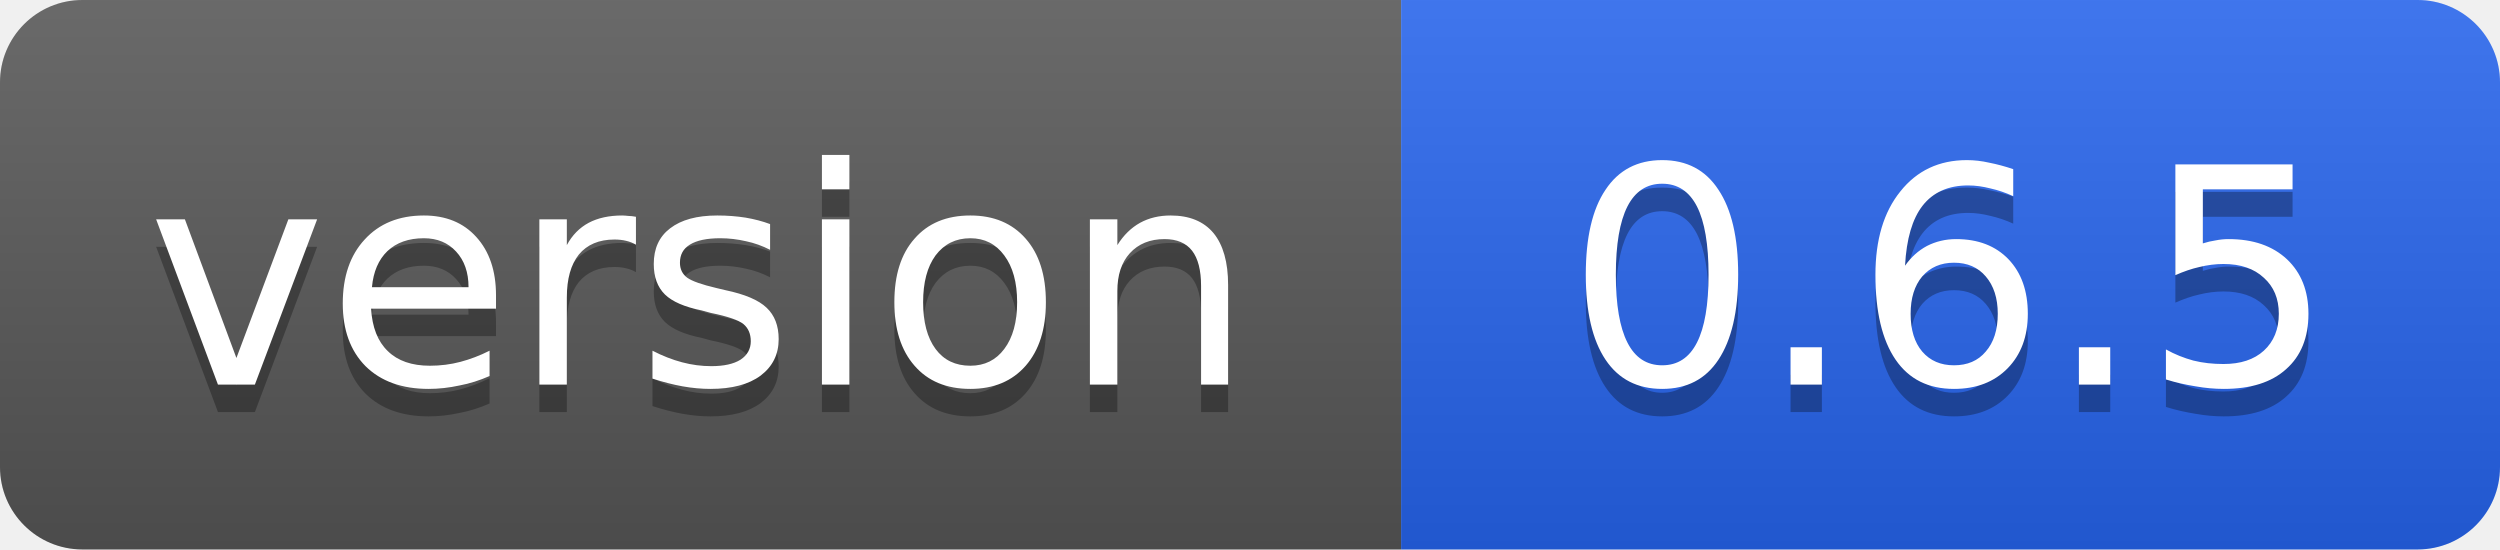
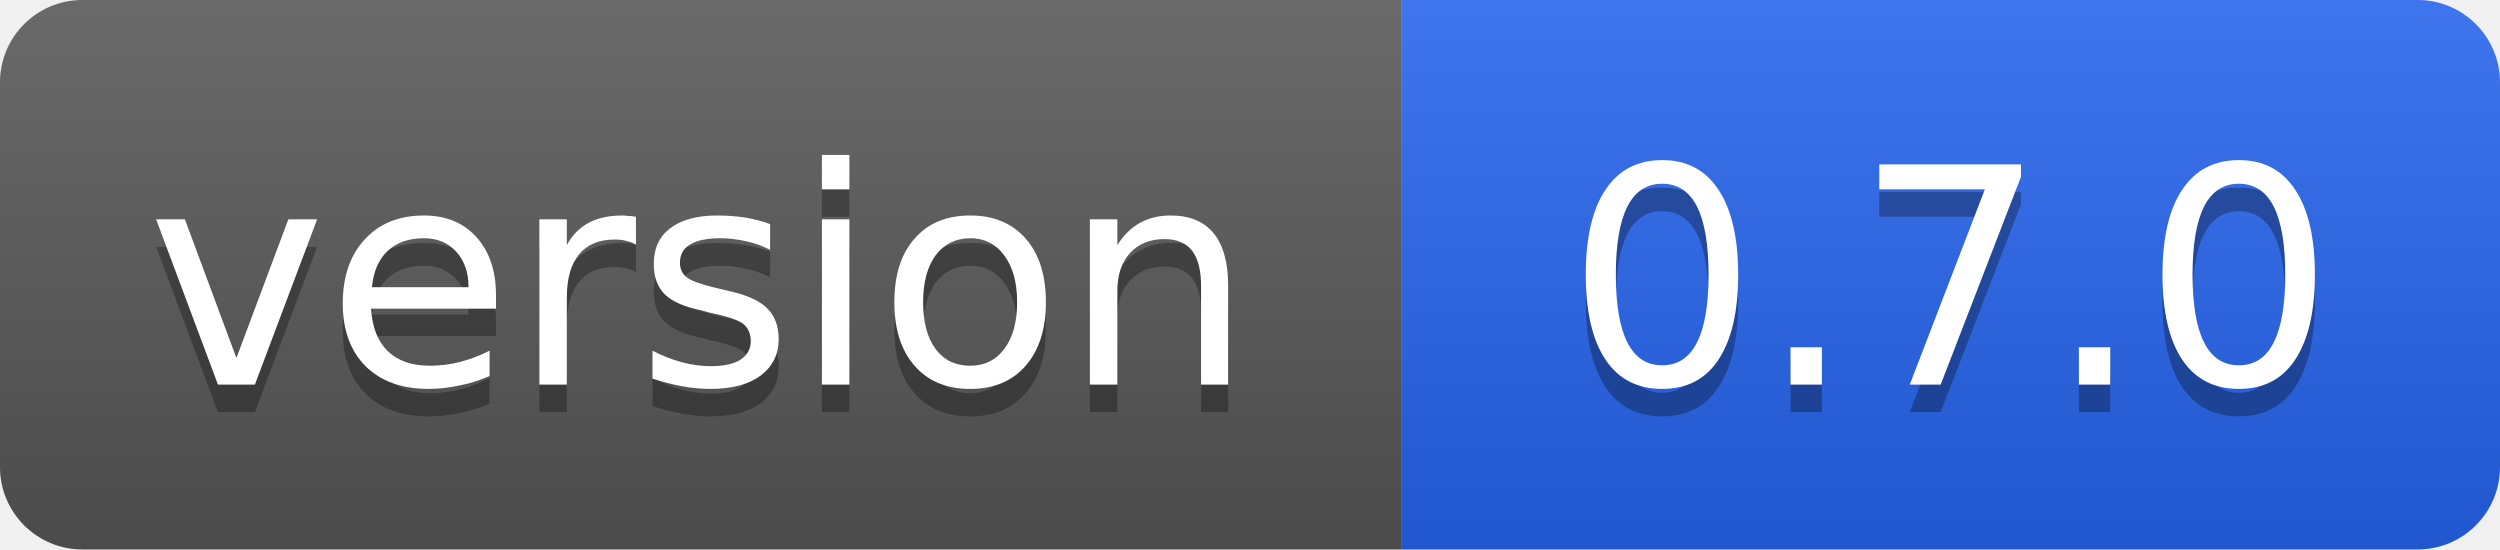
- <svg xmlns="http://www.w3.org/2000/svg" width="91" height="20" role="img" aria-label="version: 0.6.5">
+ <svg xmlns="http://www.w3.org/2000/svg" width="91" height="20" role="img" aria-label="version: 0.7.0">
  <linearGradient id="badge-shadow" x2="0" y2="100%">
    <stop offset="0" stop-color="#fff" stop-opacity=".12" />
    <stop offset="1" stop-opacity=".12" />
  </linearGradient>
  <clipPath id="badge-shape">
    <rect width="91" height="20" rx="3" />
  </clipPath>
  <g clip-path="url(#badge-shape)">
    <rect width="51" height="20" fill="#555" />
    <rect x="51" width="40" height="20" fill="#2563eb" />
    <rect width="91" height="20" fill="url(#badge-shadow)" />
  </g>
  <g fill="#fff" font-family="Verdana,DejaVu Sans,sans-serif" font-size="11" text-anchor="middle">
    <text x="25.5" y="15" fill="#010101" fill-opacity=".3">version</text>
    <text x="25.5" y="14">version</text>
-     <text x="71" y="15" fill="#010101" fill-opacity=".3">0.6.5</text>
-     <text x="71" y="14">0.6.5</text>
+     <text x="71" y="15" fill="#010101" fill-opacity=".3">0.7.0</text>
+     <text x="71" y="14">0.7.0</text>
  </g>
</svg>
